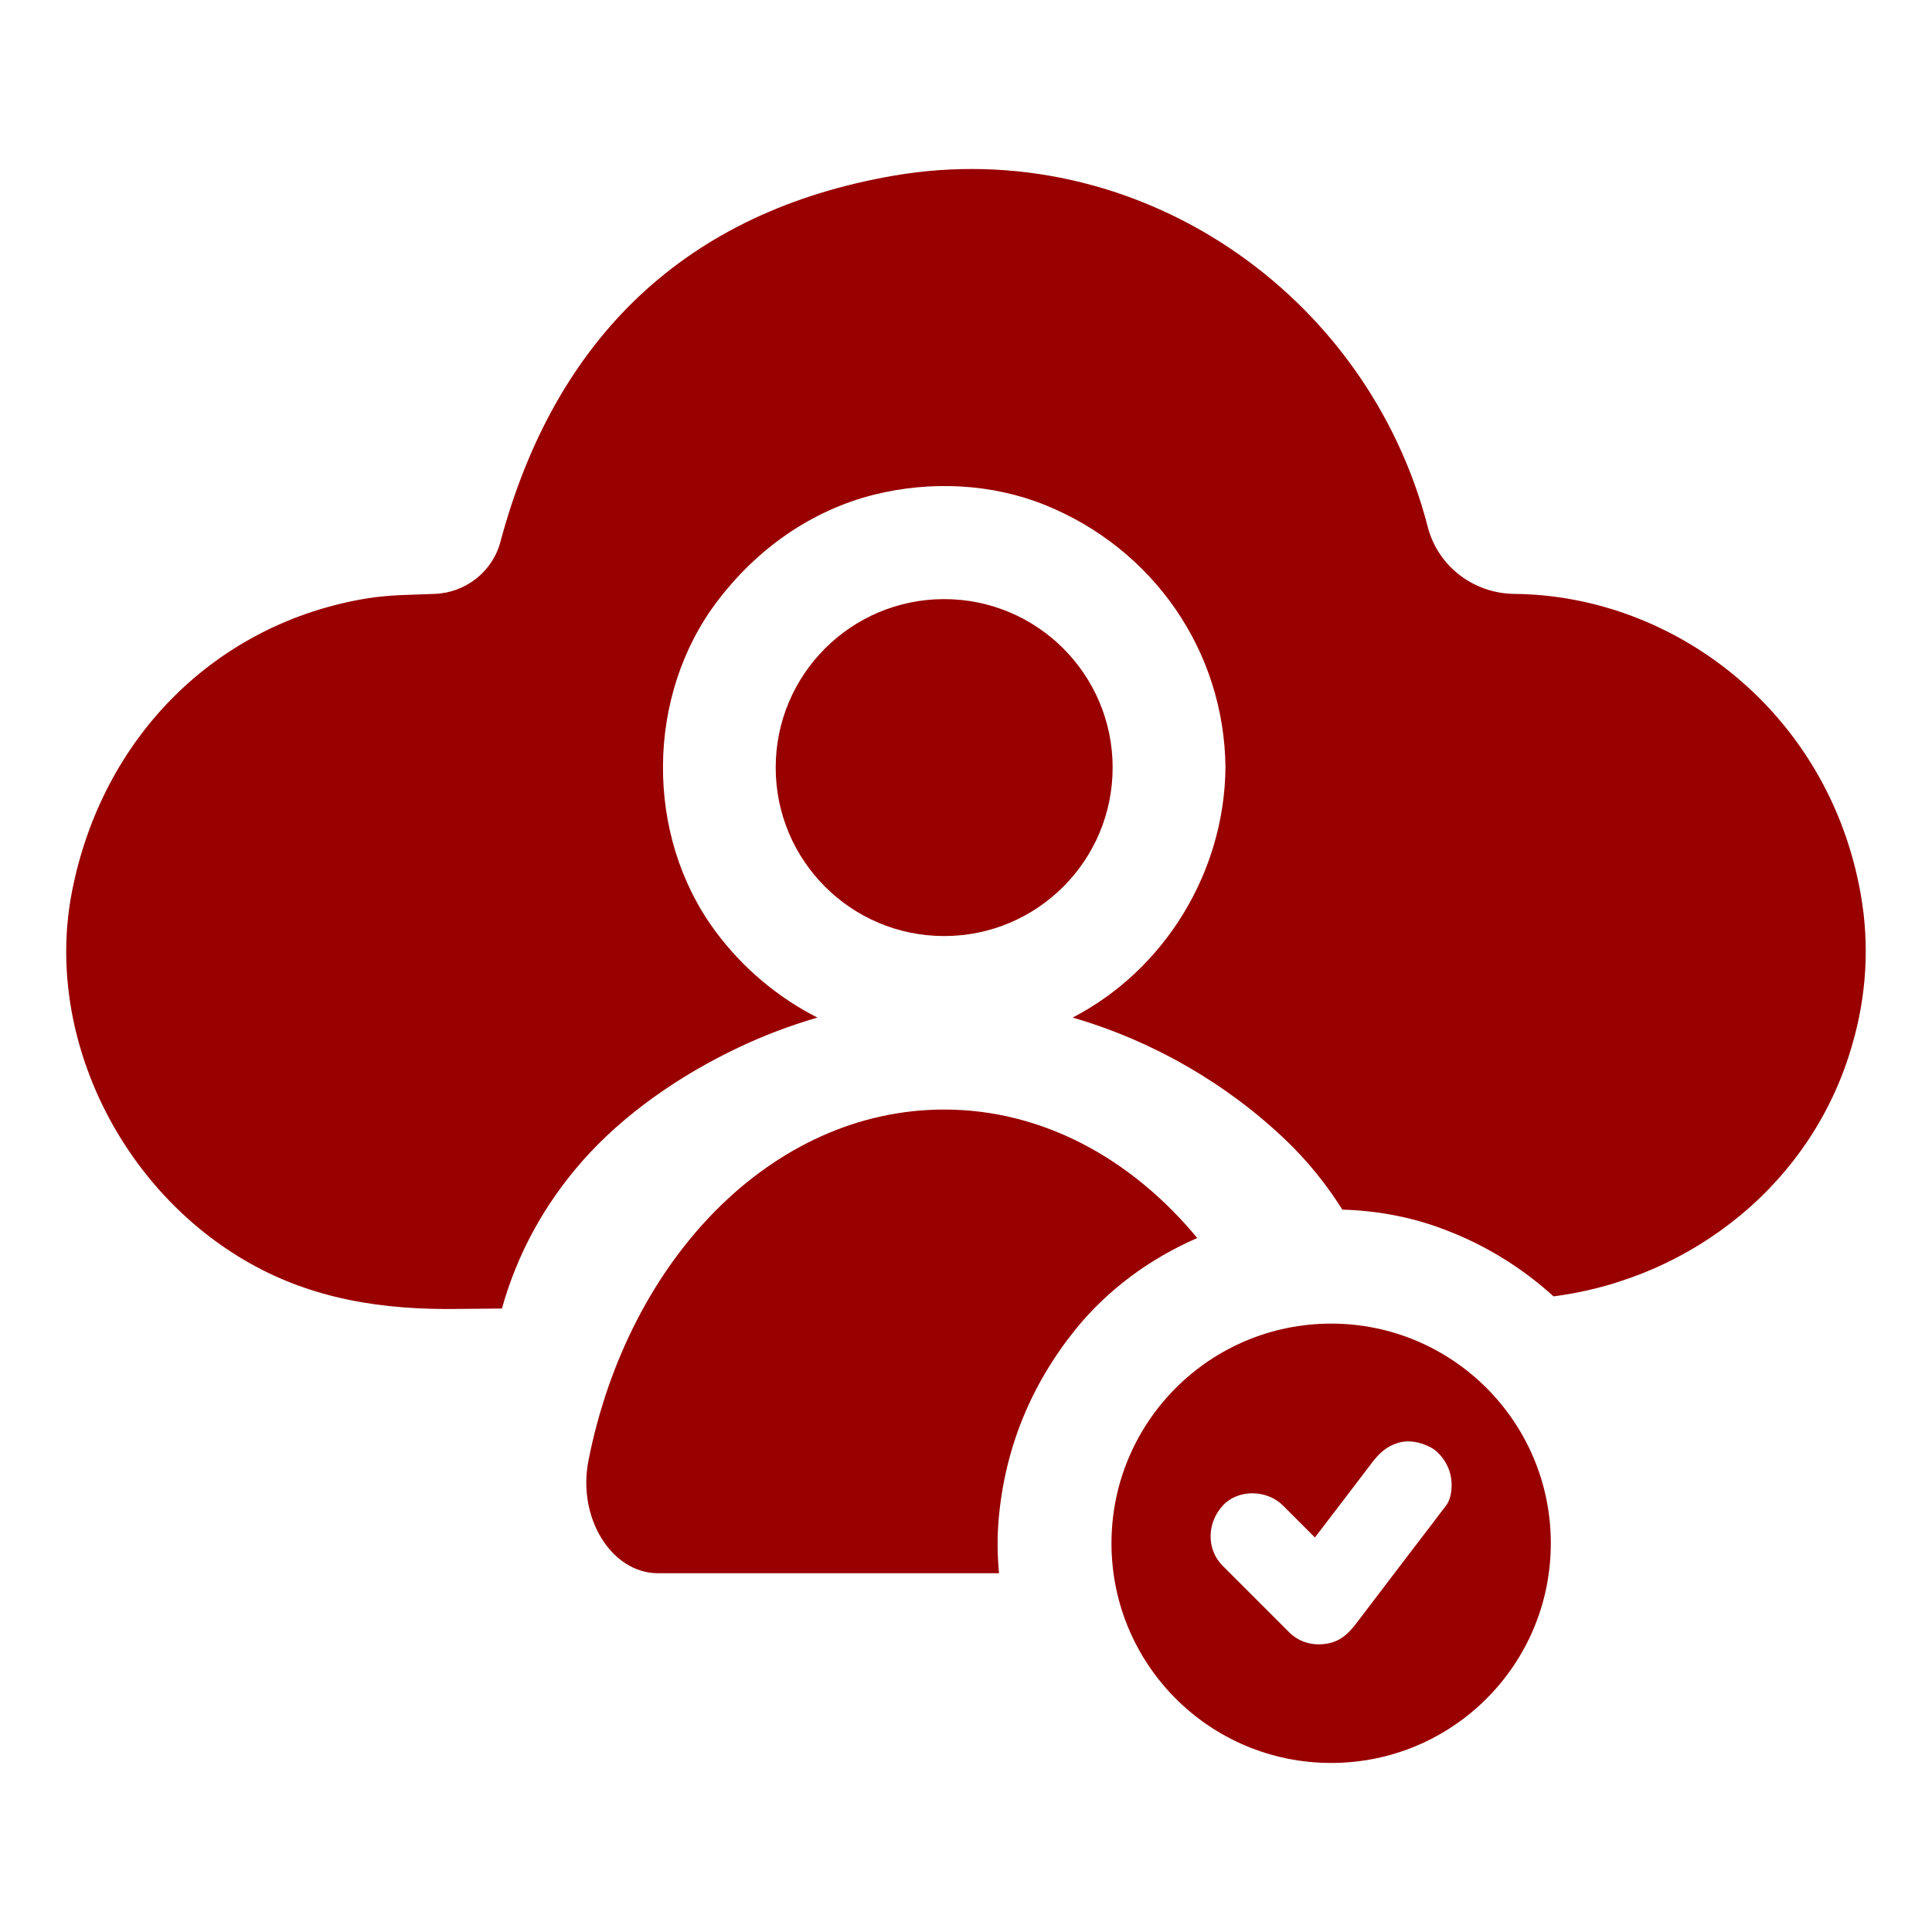
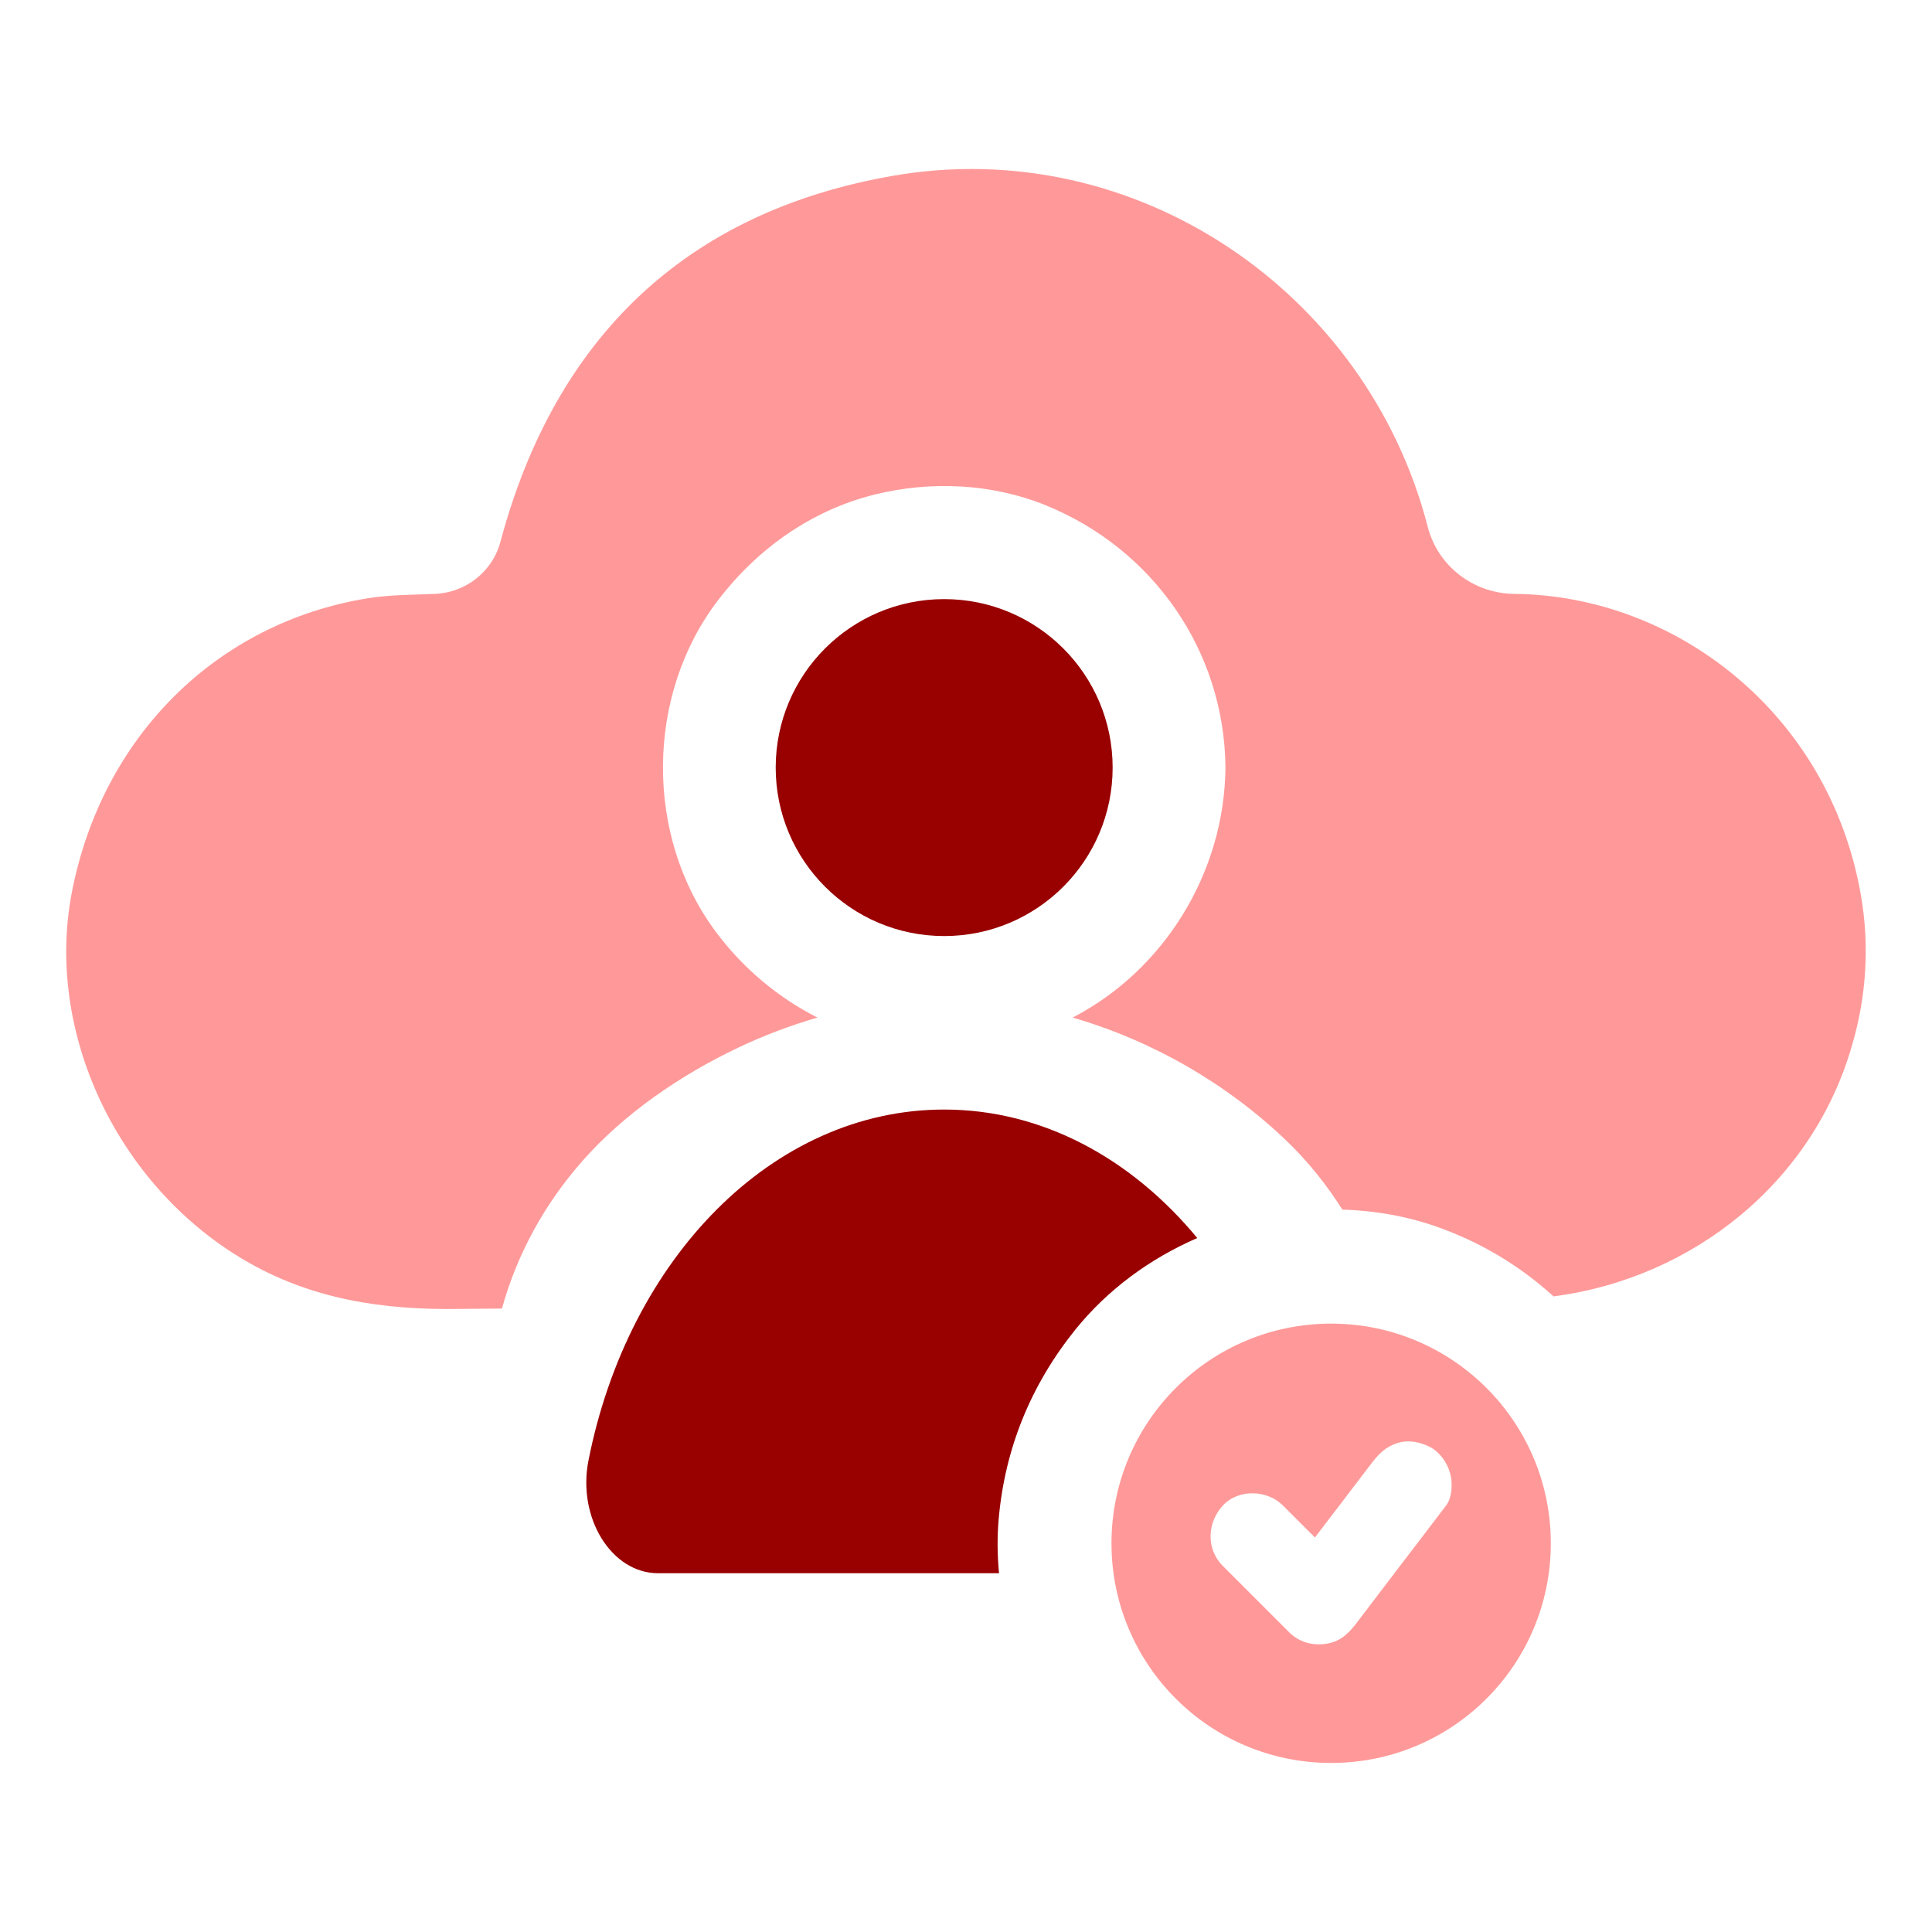
- <svg xmlns="http://www.w3.org/2000/svg" version="1.1" id="Calque_1" x="0px" y="0px" viewBox="0 0 1000 1000" style="enable-background:new 0 0 1000 1000;" xml:space="preserve">
-   <defs id="defs1224" />
-   <circle cx="488.7" cy="397.3" r="87.2" id="circle1209" style="fill:#990000;fill-opacity:1" />
-   <path d="M516.9,786.4c3.2-36.7,16.7-69.6,39.7-98.2c16.8-20.8,38.7-36.8,63.1-47.4c-34.1-41.2-80.2-66.5-131-66.5  c-88.9,0-163.5,77.3-184.1,181.6c-5.9,29.7,11.9,58.4,36,58.4h176.5C516.2,805.1,516.1,795.7,516.9,786.4z" id="path1211" style="fill:#990000;fill-opacity:1" />
-   <g id="g1215" style="fill:#990000;fill-opacity:1">
-     <path d="M689,685.1c-62.8,0-113.7,50.9-113.7,113.7S626.1,912.5,689,912.5s113.7-50.9,113.7-113.7S751.8,685.1,689,685.1z    M748.4,779.4c-1.9,2.5-3.9,5-5.8,7.6c-13.6,17.8-27.2,35.6-40.7,53.4c-4.4,5.7-8.8,9.6-16.1,10.5c-6.9,0.9-13.6-1.1-18.6-6.1   c-11.4-11.4-22.9-22.9-34.3-34.3c-8.7-8.7-8.1-22.4,0-31.2c8.1-8.8,23.1-8.2,31.2,0c5.5,5.5,11,11,16.5,16.5   c9.9-12.9,19.7-25.8,29.6-38.8c3.7-4.8,7.4-8.3,13.2-10.1c5.7-1.8,11.9-0.5,17,2.2c4.8,2.5,8.7,8.1,10.1,13.2   C752,767.3,751.7,775.2,748.4,779.4z" id="path1213" style="fill:#990000;fill-opacity:1" />
-   </g>
-   <g id="g1219" style="fill:#990000;fill-opacity:1">
-     <path d="M963.1,462.8c-16.5-93.7-96-154.6-179.2-155.4c-21.1-0.2-39.6-14.2-44.9-34.7C707.7,151.3,588.2,69.4,462.7,90.9   C355.3,109.4,287.3,174.7,259,280.5c-4.1,15.4-18,26.3-34,26.9c-11.6,0.5-23.2,0.4-34.9,2.3c-77.9,12.7-137.3,71.5-152.9,152.1   C23.2,534,60.5,613.2,126.1,652c34.9,20.7,72.5,26.1,111.5,25.5l22.2-0.2c7.9-28.4,22.1-54.1,41.5-76.2   c21.7-24.7,50.9-44.6,80.5-58.7c13.4-6.4,27.2-11.6,41.3-15.7c-20.4-10.4-38.6-25.5-52.8-44.7c-36.7-49.5-36.1-122.2,1.2-171.1   c20.3-26.7,48.3-46.7,81.1-54.9c29-7.2,60.8-5.8,88.6,5.5c55.6,22.6,92.5,75.3,93.1,135.7c-0.5,54.5-31.7,104.9-79.1,129.5   c41.2,11.9,79.8,34.2,110.4,63.5c11.3,10.8,21,22.9,29.2,35.9c17.4,0.5,34.8,3.6,51.2,9.7c21.9,8,41.5,20.1,58.1,35.2   c72.3-9.4,134.6-59.4,154.7-130.6C966,515.7,967.8,489.2,963.1,462.8z" id="path1217" style="fill:#990000;fill-opacity:1" />
-   </g>
+ <svg xmlns="http://www.w3.org/2000/svg" version="1.1" id="OpenOtpAuth-disabled" x="0px" y="0px" viewBox="0 0 1000 1000" style="enable-background:new 0 0 1000 1000;" xml:space="preserve">
+   <defs id="OpenOtpAuth-def">
+     <style id="OpenOtpAuth-style">
+ 			.OpenOtpAuth-color-dark {
+ 				fill-opacity:1;
+ 				fill: #990000;
+ 			}
+ 
+ 			.OpenOtpAuth-color-light {
+ 				fill-opacity:1;
+ 				fill: #ff9999;
+ 			}
+ 		</style>
+   </defs>
+   <circle id="OpenOtpAuth-head" class="OpenOtpAuth-color-dark" type="color-dark" cx="488.7" cy="397.3" r="87.2" />
+   <path id="OpenOtpAuth-body" class="OpenOtpAuth-color-dark" type="color-dark" d="M516.9,786.4c3.2-36.7,16.7-69.6,39.7-98.2c16.8-20.8,38.7-36.8,63.1-47.4c-34.1-41.2-80.2-66.5-131-66.5  c-88.9,0-163.5,77.3-184.1,181.6c-5.9,29.7,11.9,58.4,36,58.4h176.5C516.2,805.1,516.1,795.7,516.9,786.4z" />
+   <path id="OpenOtpAuth-check" class="OpenOtpAuth-color-light" type="color-light" d="M689,685.1c-62.8,0-113.7,50.9-113.7,113.7S626.1,912.5,689,912.5s113.7-50.9,113.7-113.7S751.8,685.1,689,685.1z    M748.4,779.4c-1.9,2.5-3.9,5-5.8,7.6c-13.6,17.8-27.2,35.6-40.7,53.4c-4.4,5.7-8.8,9.6-16.1,10.5c-6.9,0.9-13.6-1.1-18.6-6.1   c-11.4-11.4-22.9-22.9-34.3-34.3c-8.7-8.7-8.1-22.4,0-31.2c8.1-8.8,23.1-8.2,31.2,0c5.5,5.5,11,11,16.5,16.5   c9.9-12.9,19.7-25.8,29.6-38.8c3.7-4.8,7.4-8.3,13.2-10.1c5.7-1.8,11.9-0.5,17,2.2c4.8,2.5,8.7,8.1,10.1,13.2   C752,767.3,751.7,775.2,748.4,779.4z" />
+   <path id="OpenOtpAuth-cloud" class="OpenOtpAuth-color-light" type="color-light" d="M963.1,462.8c-16.5-93.7-96-154.6-179.2-155.4c-21.1-0.2-39.6-14.2-44.9-34.7C707.7,151.3,588.2,69.4,462.7,90.9   C355.3,109.4,287.3,174.7,259,280.5c-4.1,15.4-18,26.3-34,26.9c-11.6,0.5-23.2,0.4-34.9,2.3c-77.9,12.7-137.3,71.5-152.9,152.1   C23.2,534,60.5,613.2,126.1,652c34.9,20.7,72.5,26.1,111.5,25.5l22.2-0.2c7.9-28.4,22.1-54.1,41.5-76.2   c21.7-24.7,50.9-44.6,80.5-58.7c13.4-6.4,27.2-11.6,41.3-15.7c-20.4-10.4-38.6-25.5-52.8-44.7c-36.7-49.5-36.1-122.2,1.2-171.1   c20.3-26.7,48.3-46.7,81.1-54.9c29-7.2,60.8-5.8,88.6,5.5c55.6,22.6,92.5,75.3,93.1,135.7c-0.5,54.5-31.7,104.9-79.1,129.5   c41.2,11.9,79.8,34.2,110.4,63.5c11.3,10.8,21,22.9,29.2,35.9c17.4,0.5,34.8,3.6,51.2,9.7c21.9,8,41.5,20.1,58.1,35.2   c72.3-9.4,134.6-59.4,154.7-130.6C966,515.7,967.8,489.2,963.1,462.8z" />
</svg>
